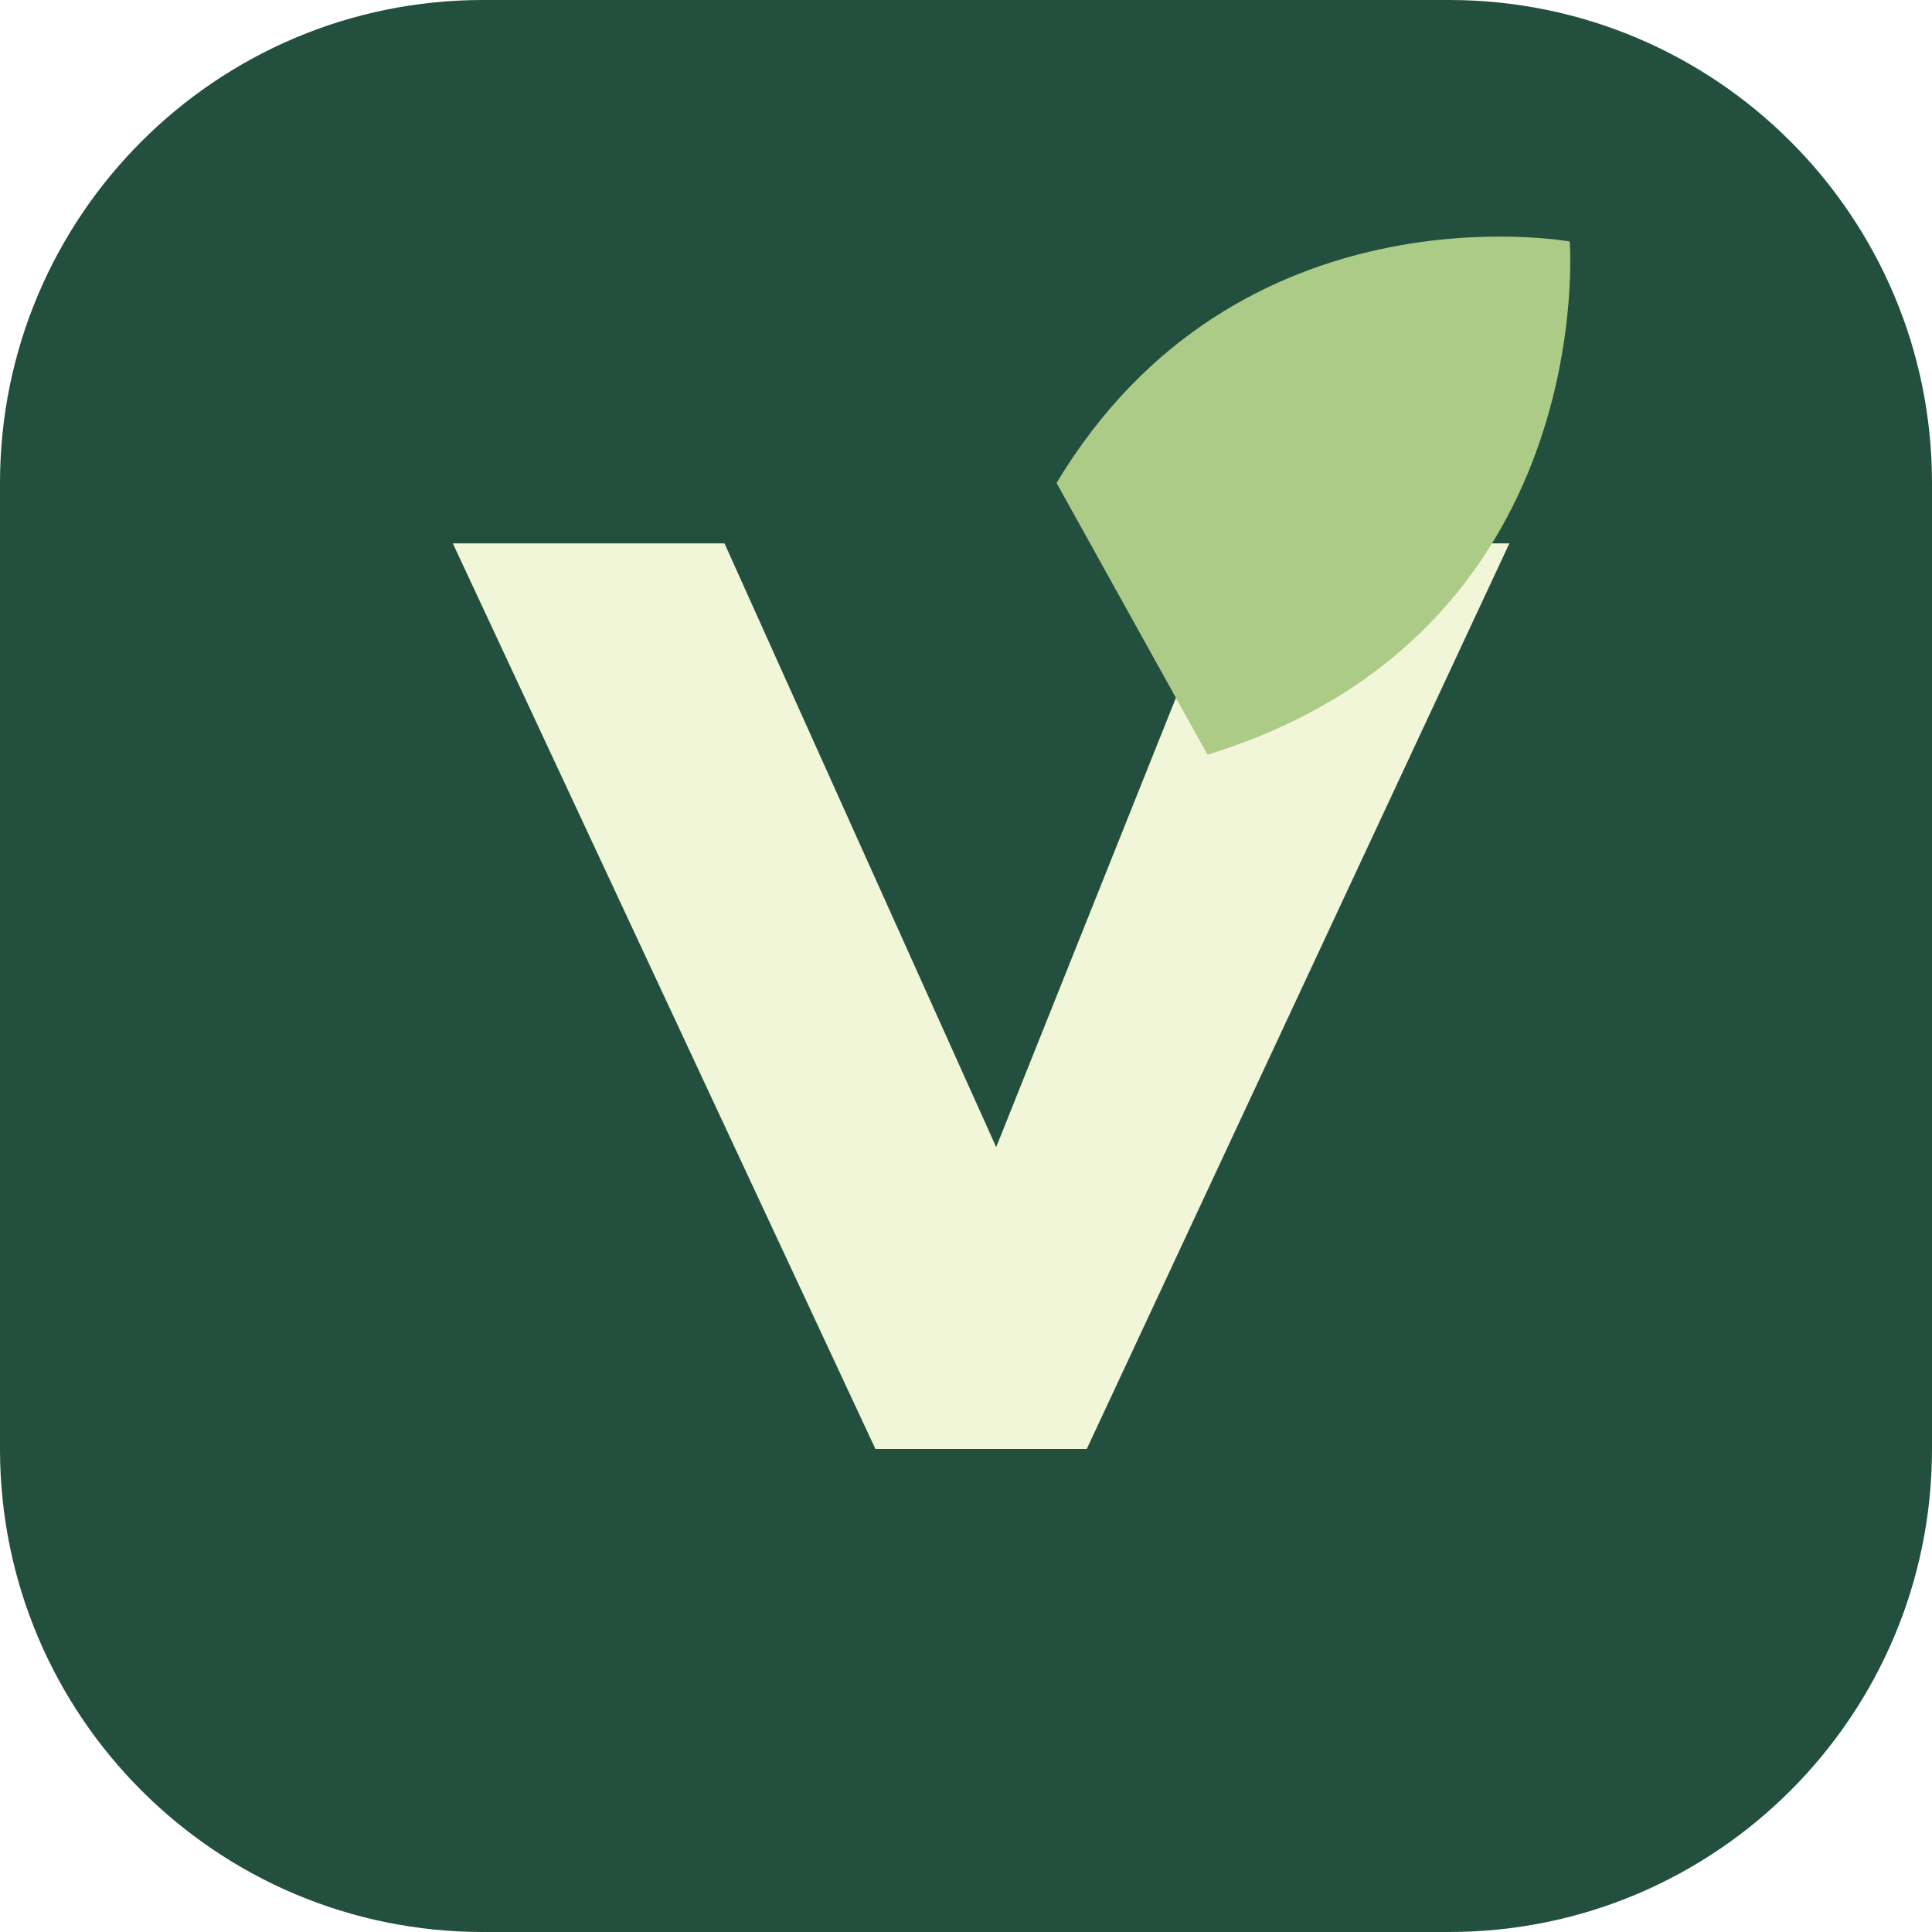
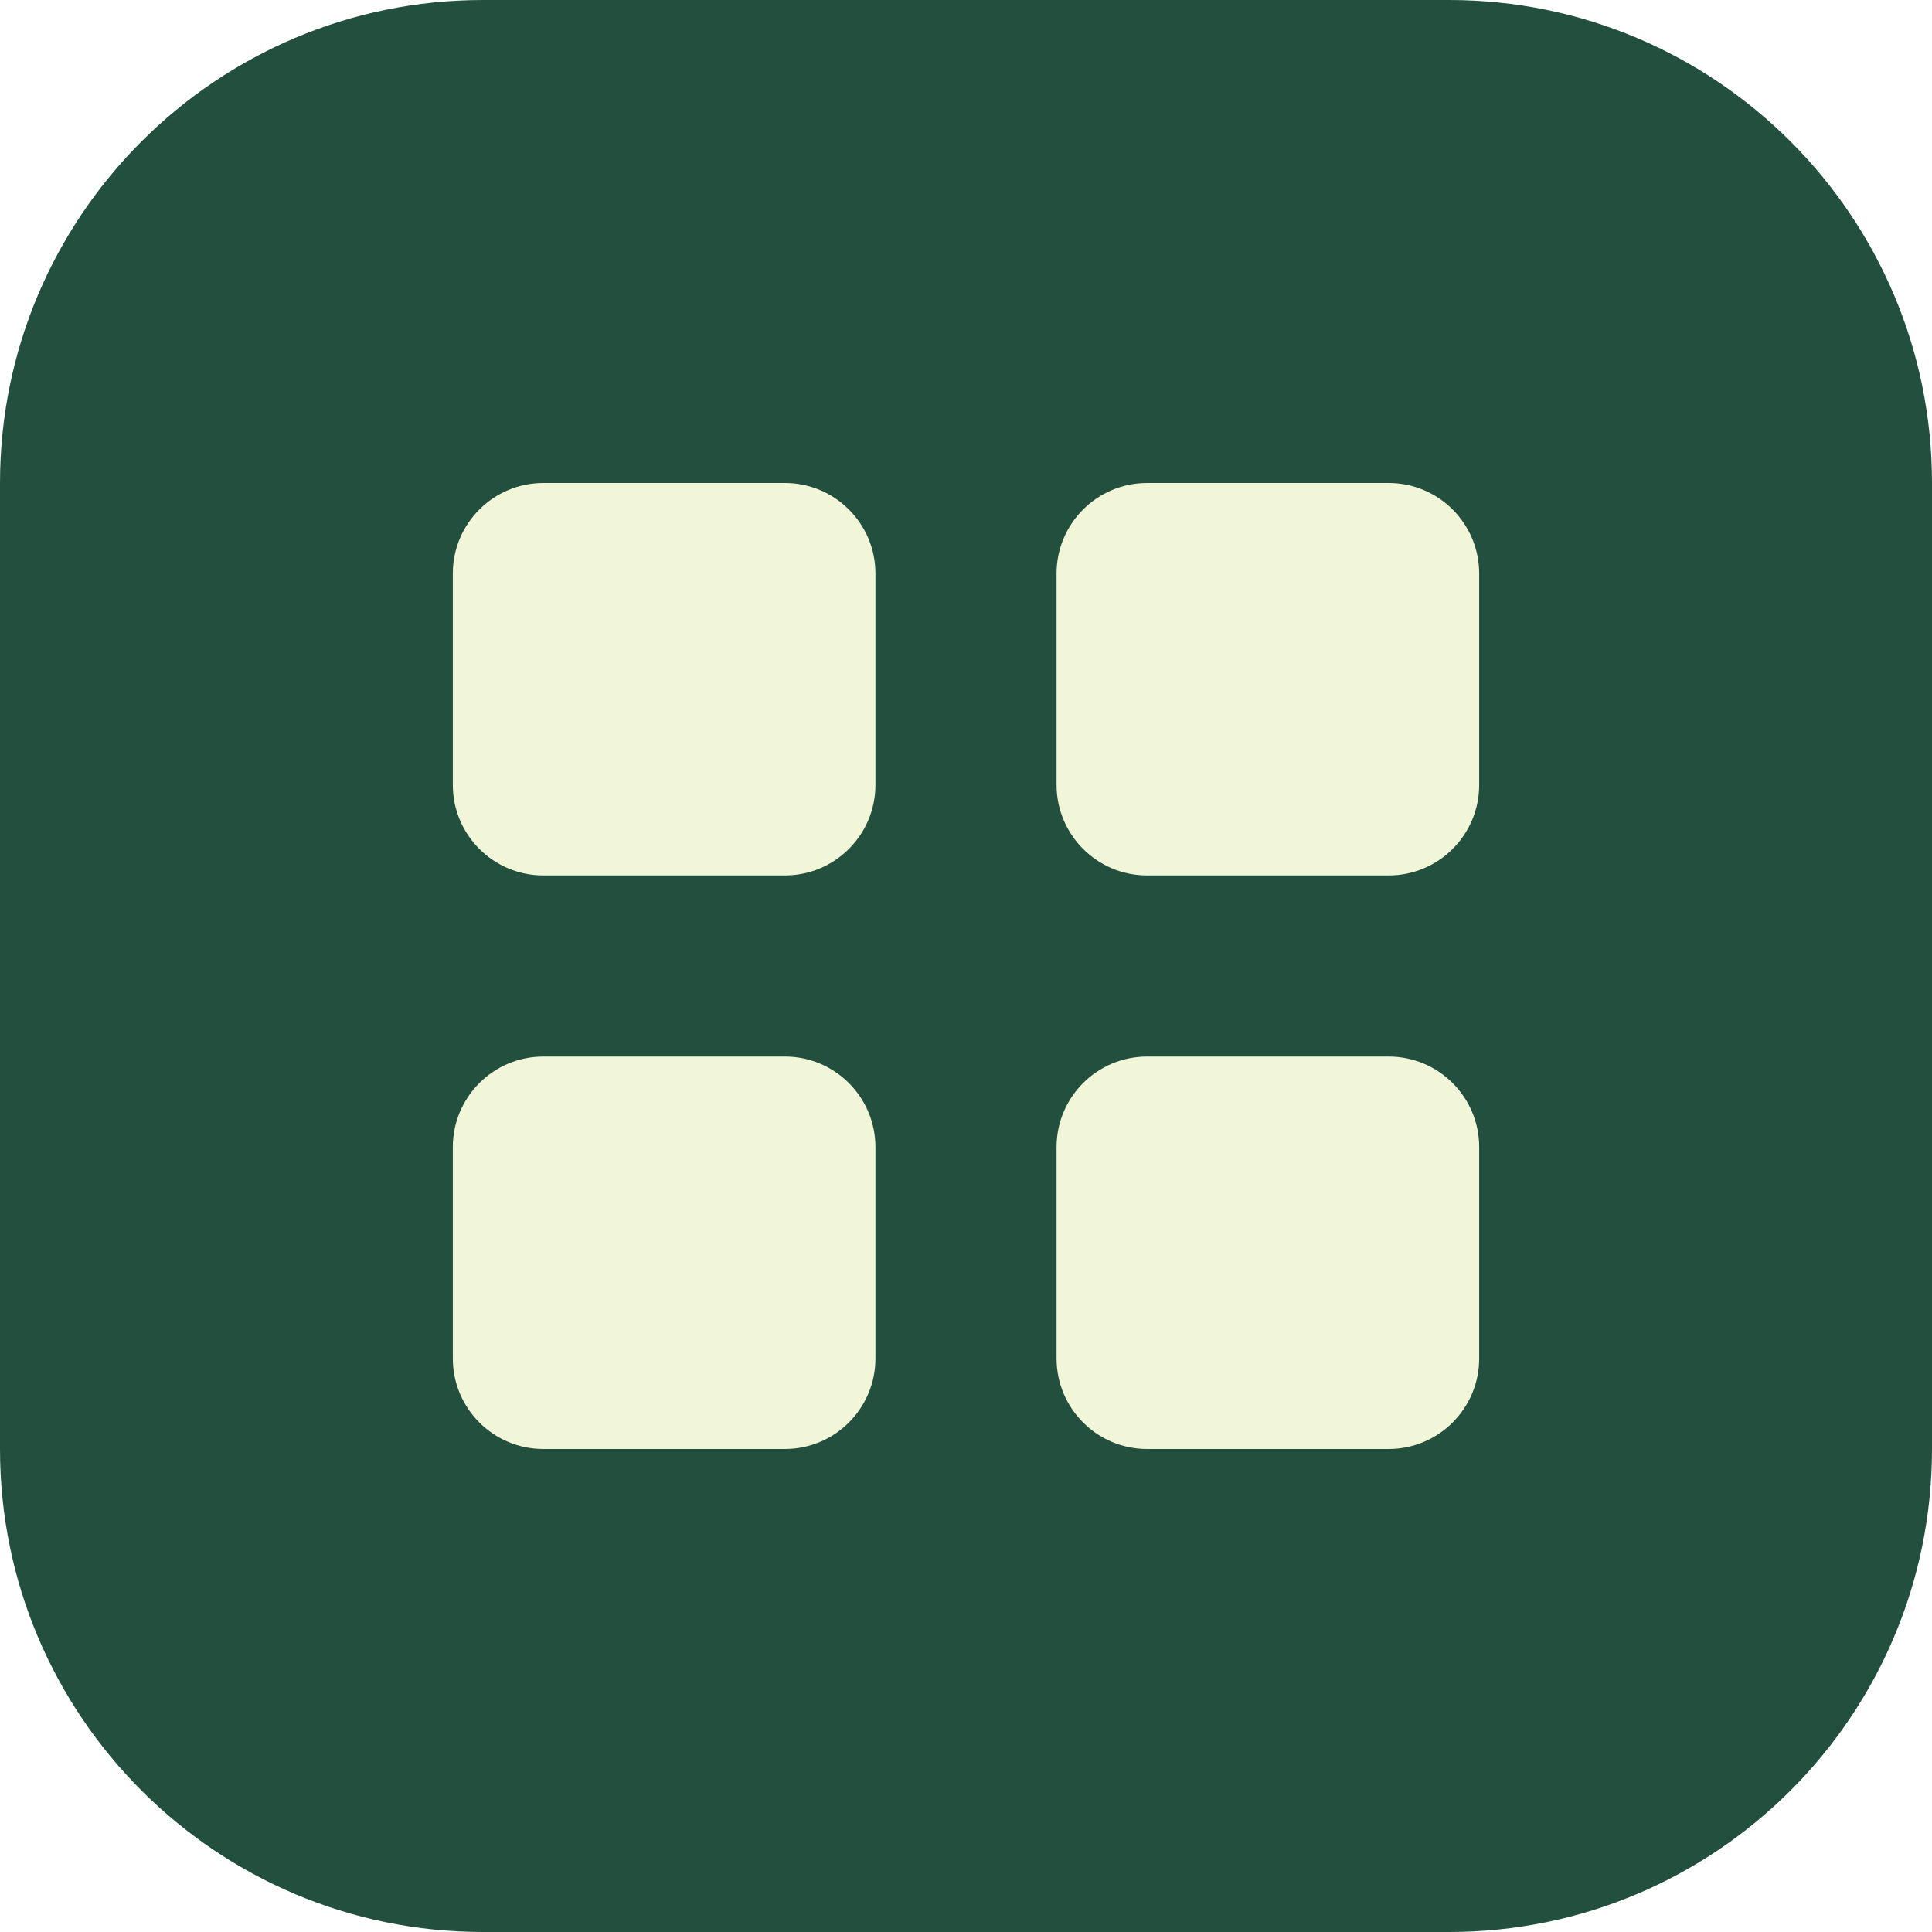
<svg xmlns="http://www.w3.org/2000/svg" viewBox="0 0 64 64">
  <rect width="64" height="64" rx="16" fill="#234f3e" />
-   <path d="M15 18l14 30h7l14-30h-9L33 38 24 18z" fill="#f2f6d8" />
-   <path d="M35 16c6-10 17-8 17-8s1 13-12 17" fill="#accb87" />
+   <g fill="#f2f6d8">
+     <rect x="15" y="16" width="14" height="13" rx="3" />
+     <rect x="35" y="16" width="14" height="13" rx="3" />
+     <rect x="15" y="35" width="14" height="13" rx="3" />
+     <rect x="35" y="35" width="14" height="13" rx="3" />
+   </g>
</svg>
